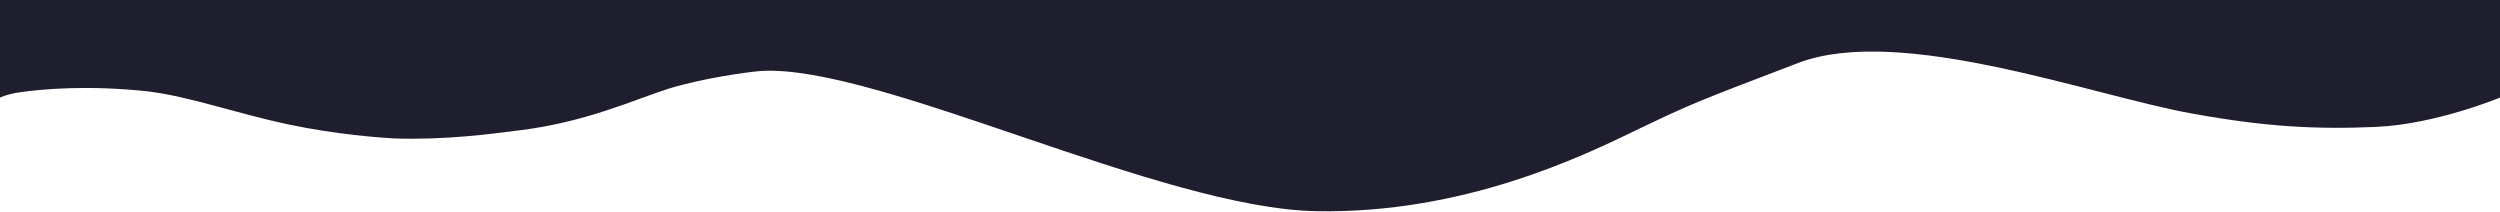
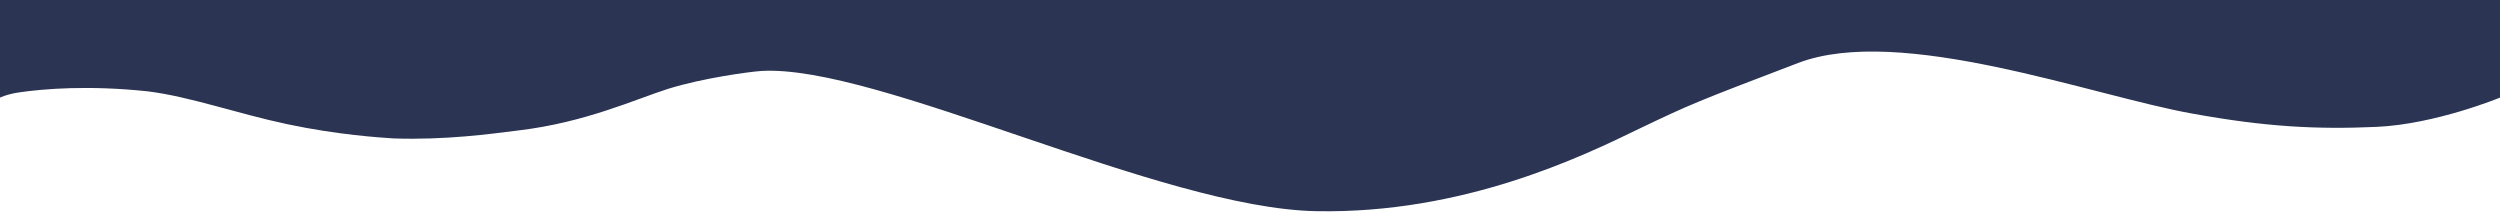
- <svg xmlns="http://www.w3.org/2000/svg" width="284px" height="24px" viewBox="0 0 284 24" version="1.1">
-   <g stroke="none" stroke-width="1" fill="none" fill-rule="evenodd">
-     <g fill="#1e1e2f">
-       <path d="M284,11.088 C284,11.088 276.687,14.112 269.975,14.414 C263.163,14.716 257.353,14.414 249.038,12.902 C237.719,10.886 215.88,2.722 204.26,7.157 C192.639,11.592 192.138,11.793 186.228,14.616 C179.616,17.841 166.193,24.292 149.563,23.99 C131.832,23.687 99.675,7.257 86.452,8.064 C85.05,8.165 79.841,8.87 75.934,10.08 C72.127,11.289 66.517,13.91 58.904,14.817 C55.698,15.22 50.589,15.926 44.679,15.724 C43.176,15.624 38.368,15.321 32.657,14.112 C26.947,12.902 21.638,10.987 16.83,10.382 C10.117,9.661 5.015,10.091 2.27,10.48 C0.795,10.689 0,11.088 0,11.088 L0,0 L284,0 L284,11.088 Z" id="Path" />
-     </g>
-   </g>
+ <svg xmlns="http://www.w3.org/2000/svg" width="284px" height="24px" viewBox="0 0 284 24" fill="#2b3553">
+   <path d="M284,11.088 C284,11.088 276.687,14.112 269.975,14.414 C263.163,14.716 257.353,14.414 249.038,12.902 C237.719,10.886 215.88,2.722 204.26,7.157 C192.639,11.592 192.138,11.793 186.228,14.616 C179.616,17.841 166.193,24.292 149.563,23.99 C131.832,23.687 99.675,7.257 86.452,8.064 C85.05,8.165 79.841,8.87 75.934,10.08 C72.127,11.289 66.517,13.91 58.904,14.817 C55.698,15.22 50.589,15.926 44.679,15.724 C43.176,15.624 38.368,15.321 32.657,14.112 C26.947,12.902 21.638,10.987 16.83,10.382 C10.117,9.661 5.015,10.091 2.27,10.48 C0.795,10.689 0,11.088 0,11.088 L0,0 L284,0 L284,11.088 Z" id="Path" />
</svg>
